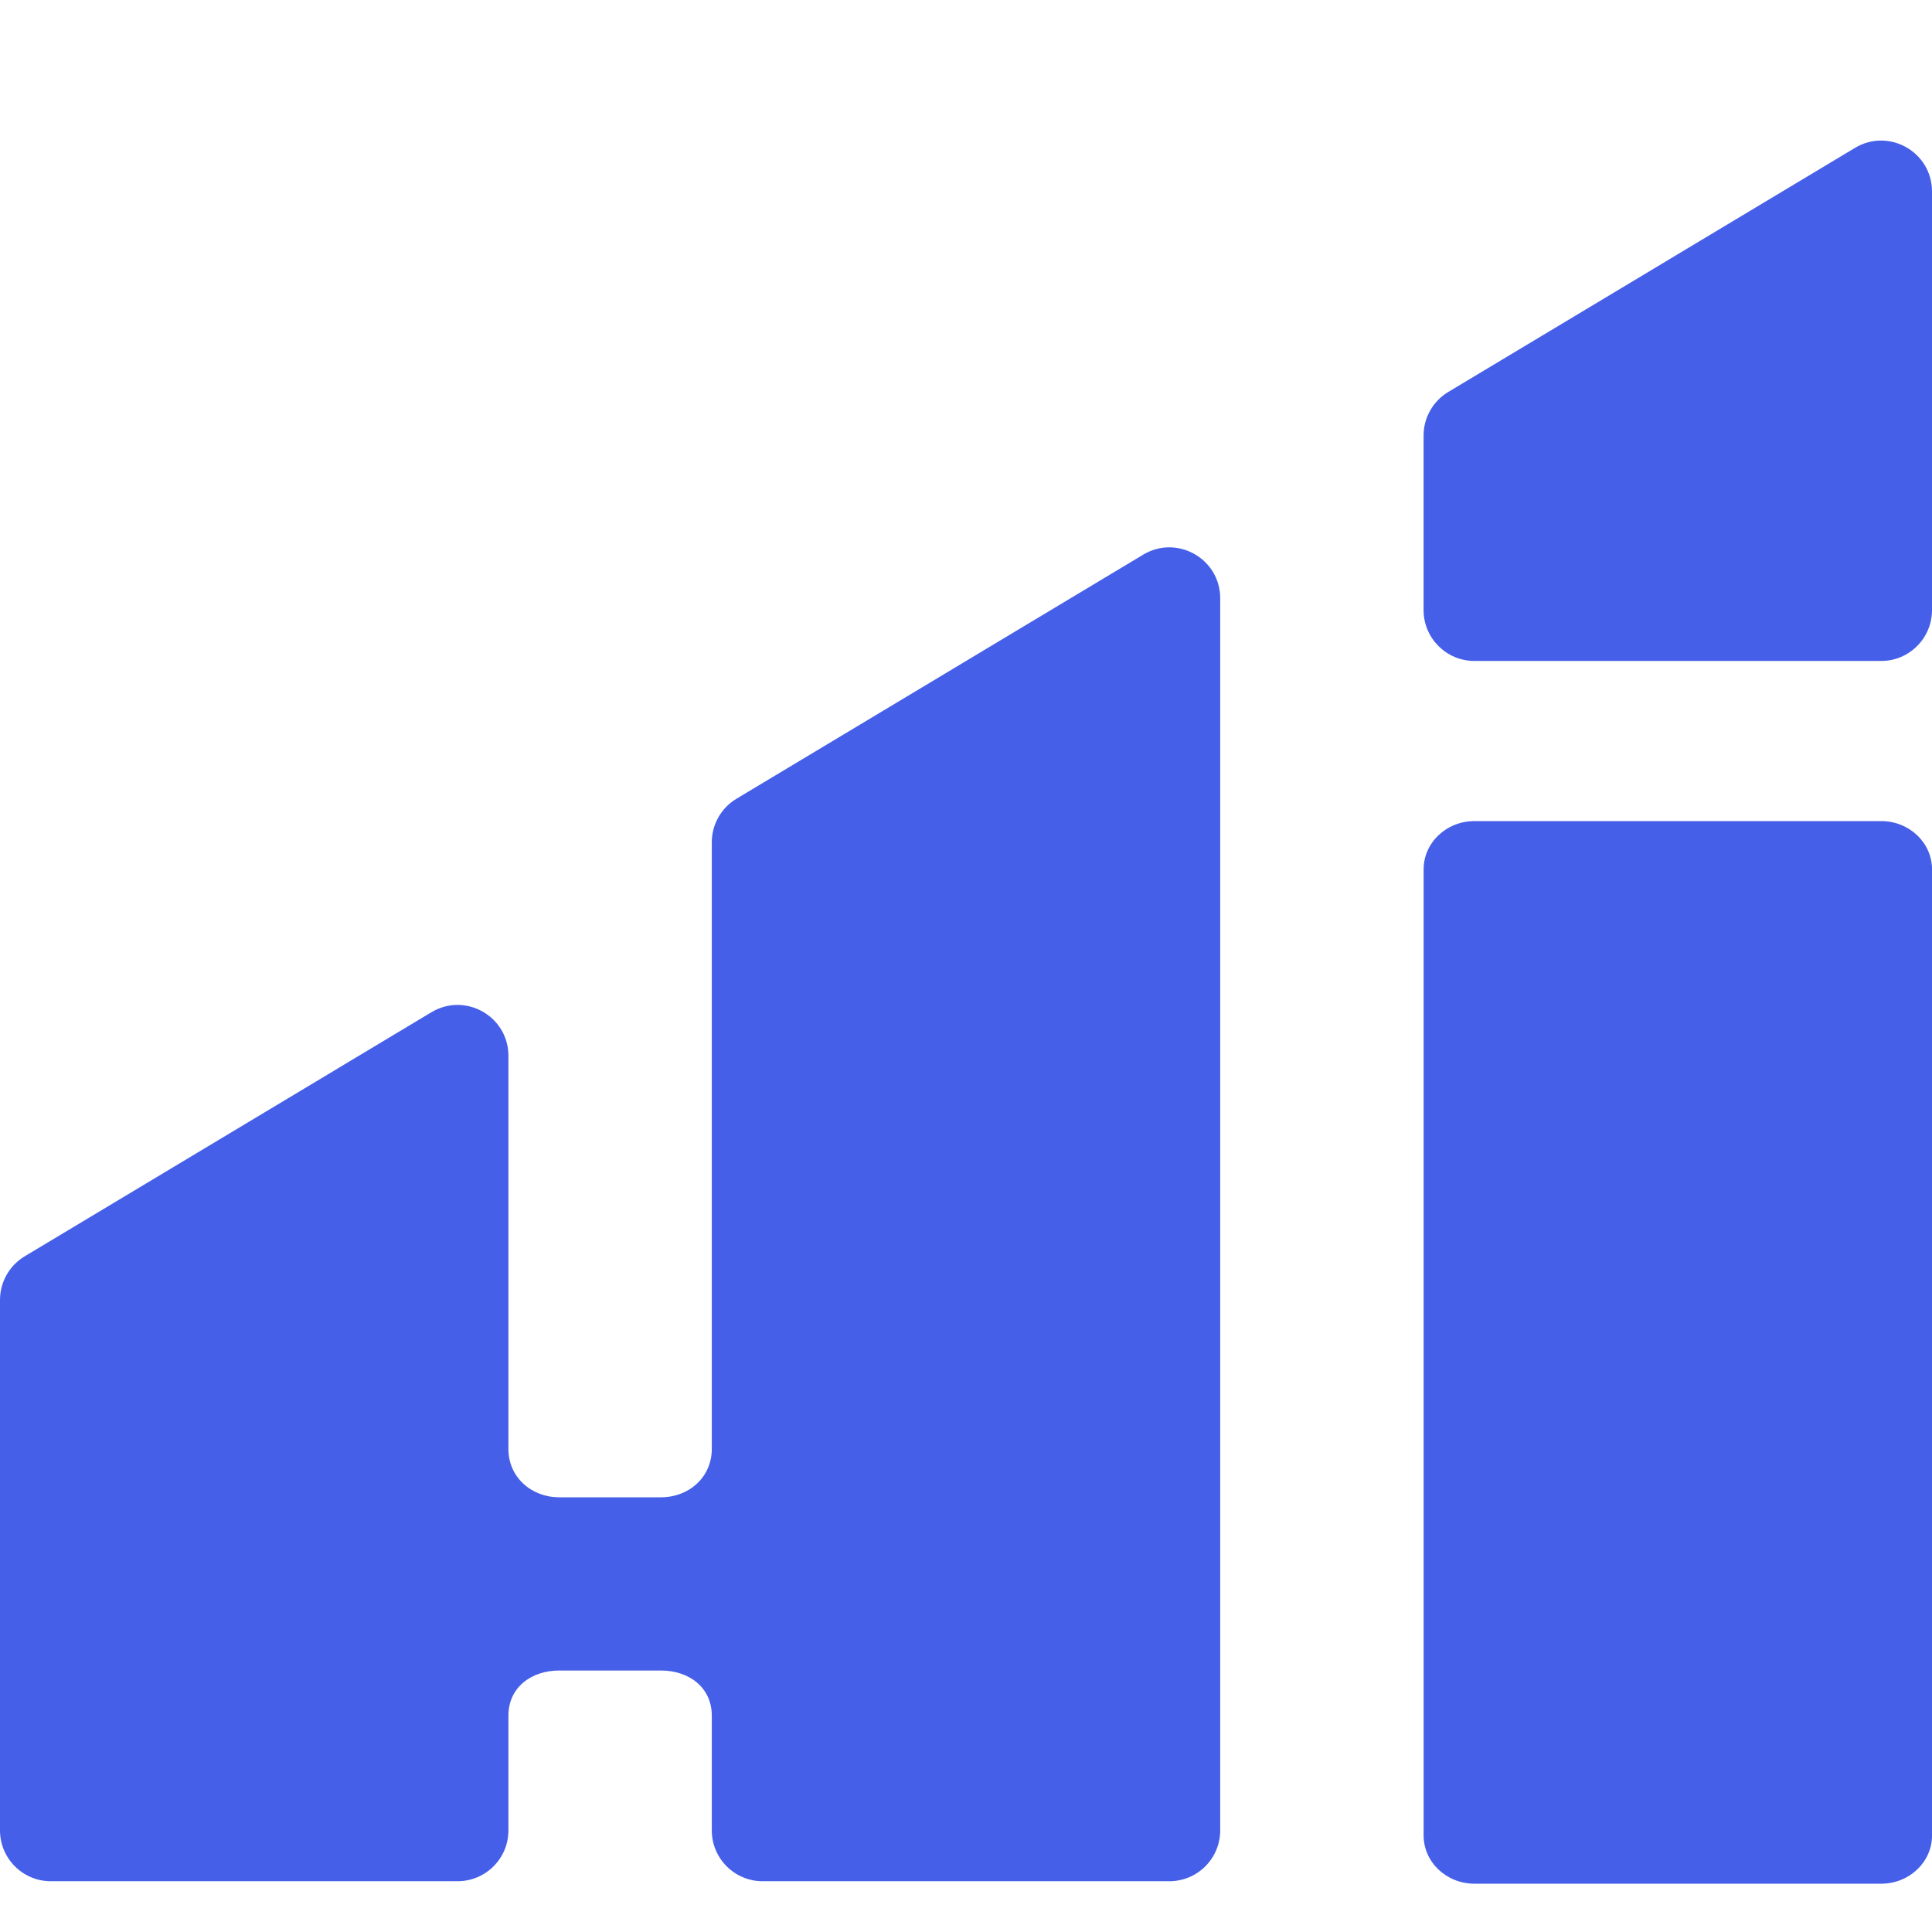
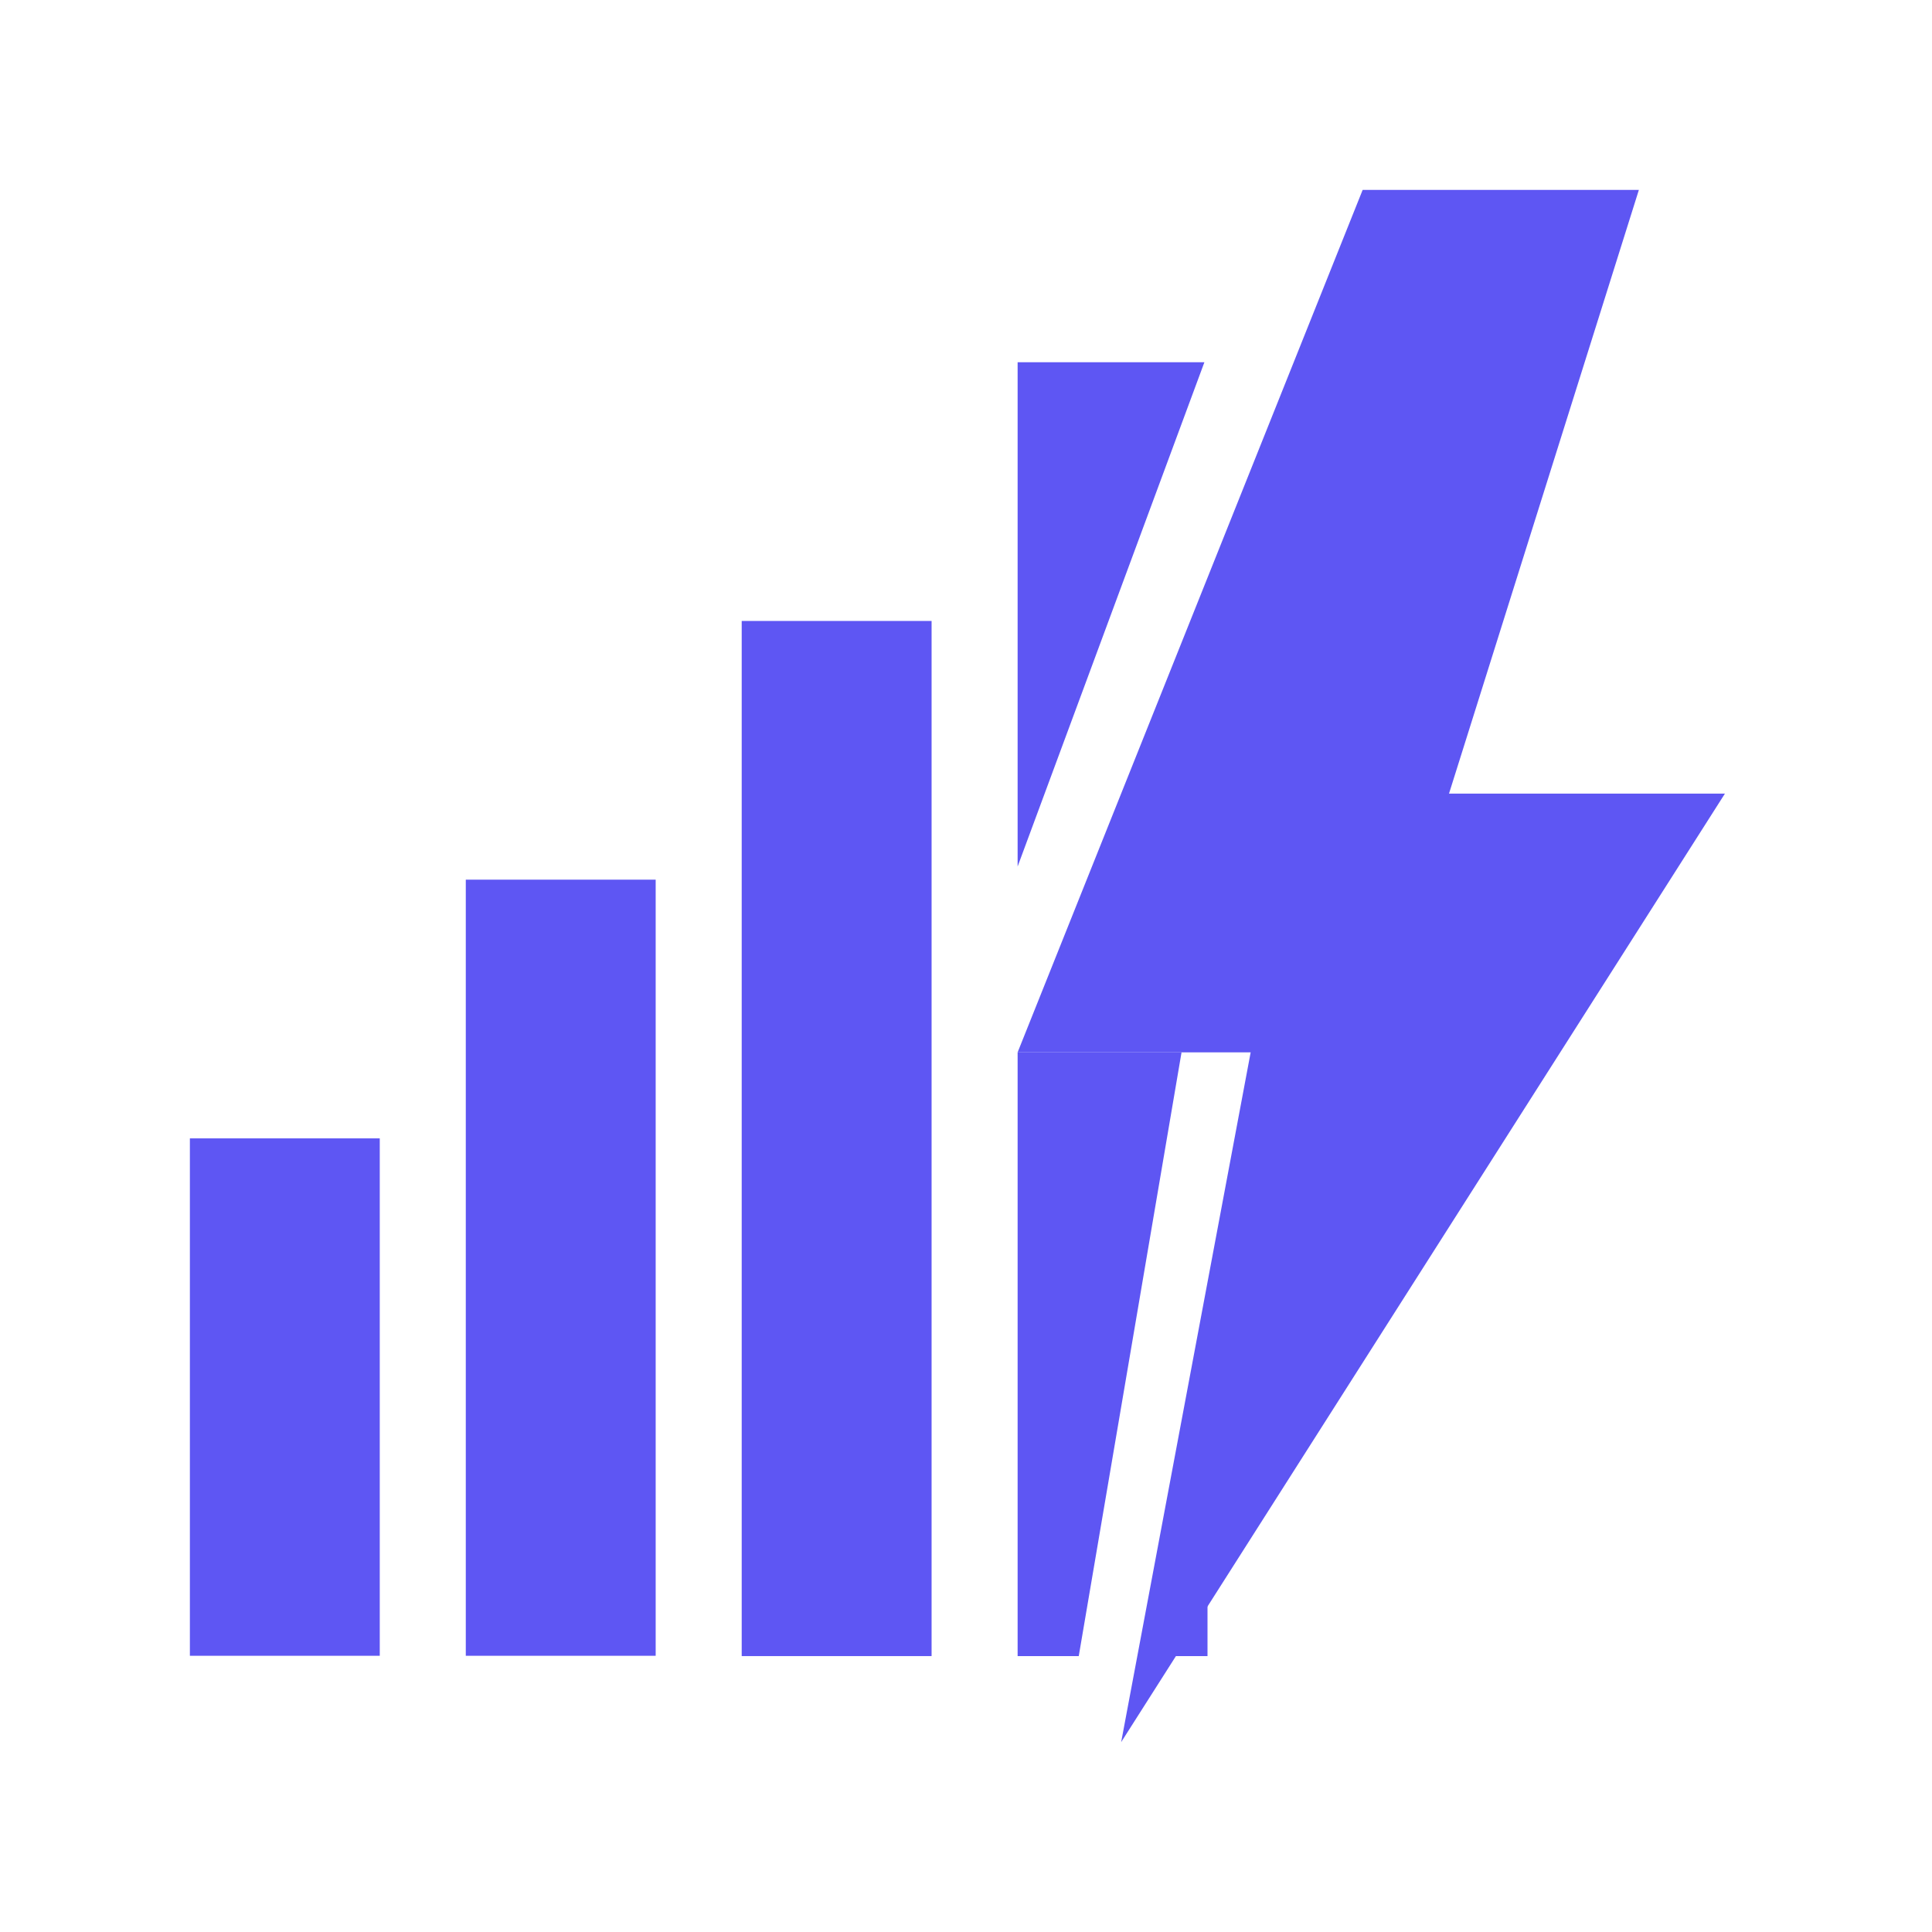
- <svg xmlns="http://www.w3.org/2000/svg" width="64" height="64" viewBox="0 0 64 64" fill="none">
-   <g clip-path="url(#clip0_408_56)">
-     <path d="M47.158 14.428C47.158 13.837 47.468 13.289 47.976 12.984L61.449 4.899C62.572 4.225 64 5.034 64 6.343V20.21C64 21.14 63.246 21.895 62.316 21.895H48.842C47.912 21.895 47.158 21.14 47.158 20.21V14.428Z" fill="#455FE9" />
-     <path fill-rule="evenodd" clip-rule="evenodd" d="M24.397 26.459C23.889 26.764 23.579 27.312 23.579 27.903V43.792L23.579 45.475L23.579 45.476L23.579 48C23.579 48.93 22.825 49.6 21.895 49.6H18.526C17.596 49.6 16.842 48.93 16.842 48V45.475V34.976C16.842 33.667 15.414 32.858 14.291 33.532L0.818 41.617C0.31 41.922 0 42.47 0 43.062V60.634C0 61.564 0.754 62.318 1.684 62.318H15.158C16.088 62.318 16.842 61.564 16.842 60.634V58.949V56.831C16.842 55.901 17.596 55.338 18.526 55.338H21.895C22.825 55.338 23.579 55.901 23.579 56.831V58.949L23.579 60.634C23.579 61.564 24.333 62.318 25.263 62.318H38.737C39.667 62.318 40.421 61.564 40.421 60.634V45.476V43.792V19.818C40.421 18.509 38.993 17.7 37.87 18.374L24.397 26.459Z" fill="#455FE9" />
-     <path d="M47.159 28.8V60.8C47.159 61.684 47.913 62.4 48.843 62.4H62.317C63.247 62.4 64.001 61.684 64.001 60.8V28.8C64.001 27.916 63.247 27.2 62.317 27.2H48.843C47.913 27.2 47.159 27.916 47.159 28.8Z" fill="#455FE9" />
+ <svg xmlns="http://www.w3.org/2000/svg" viewBox="0 0 64 64">
+   <defs>
+     <clipPath id="notch" clip-rule="evenodd">
+       <path d="M 0,0 H 64 V 64 H 0 Z                M 42.86,4 L 31.43,34.86 L 39.14,34.86 L 34.86,60 L 57.71,25.14 L 48,25.14 L 54.86,4 Z" />
+     </clipPath>
+   </defs>
+   <g fill="#5E56F3">
+     <rect x="6.29" y="37.71" width="6.29" height="17.14" />
+     <rect x="15.43" y="29.14" width="6.29" height="25.71" />
+     <rect x="24.57" y="20.57" width="6.29" height="34.29" />
+     <rect x="33.71" y="12" width="6.29" height="42.86" clip-path="url(#notch)" />
+     <polygon points="45.14,6.29 33.71,34.86 41.43,34.86 37.14,57.71 57.14,26.29 48,26.29 54.29,6.29" />
  </g>
-   <defs>
- 
- </defs>
</svg>
